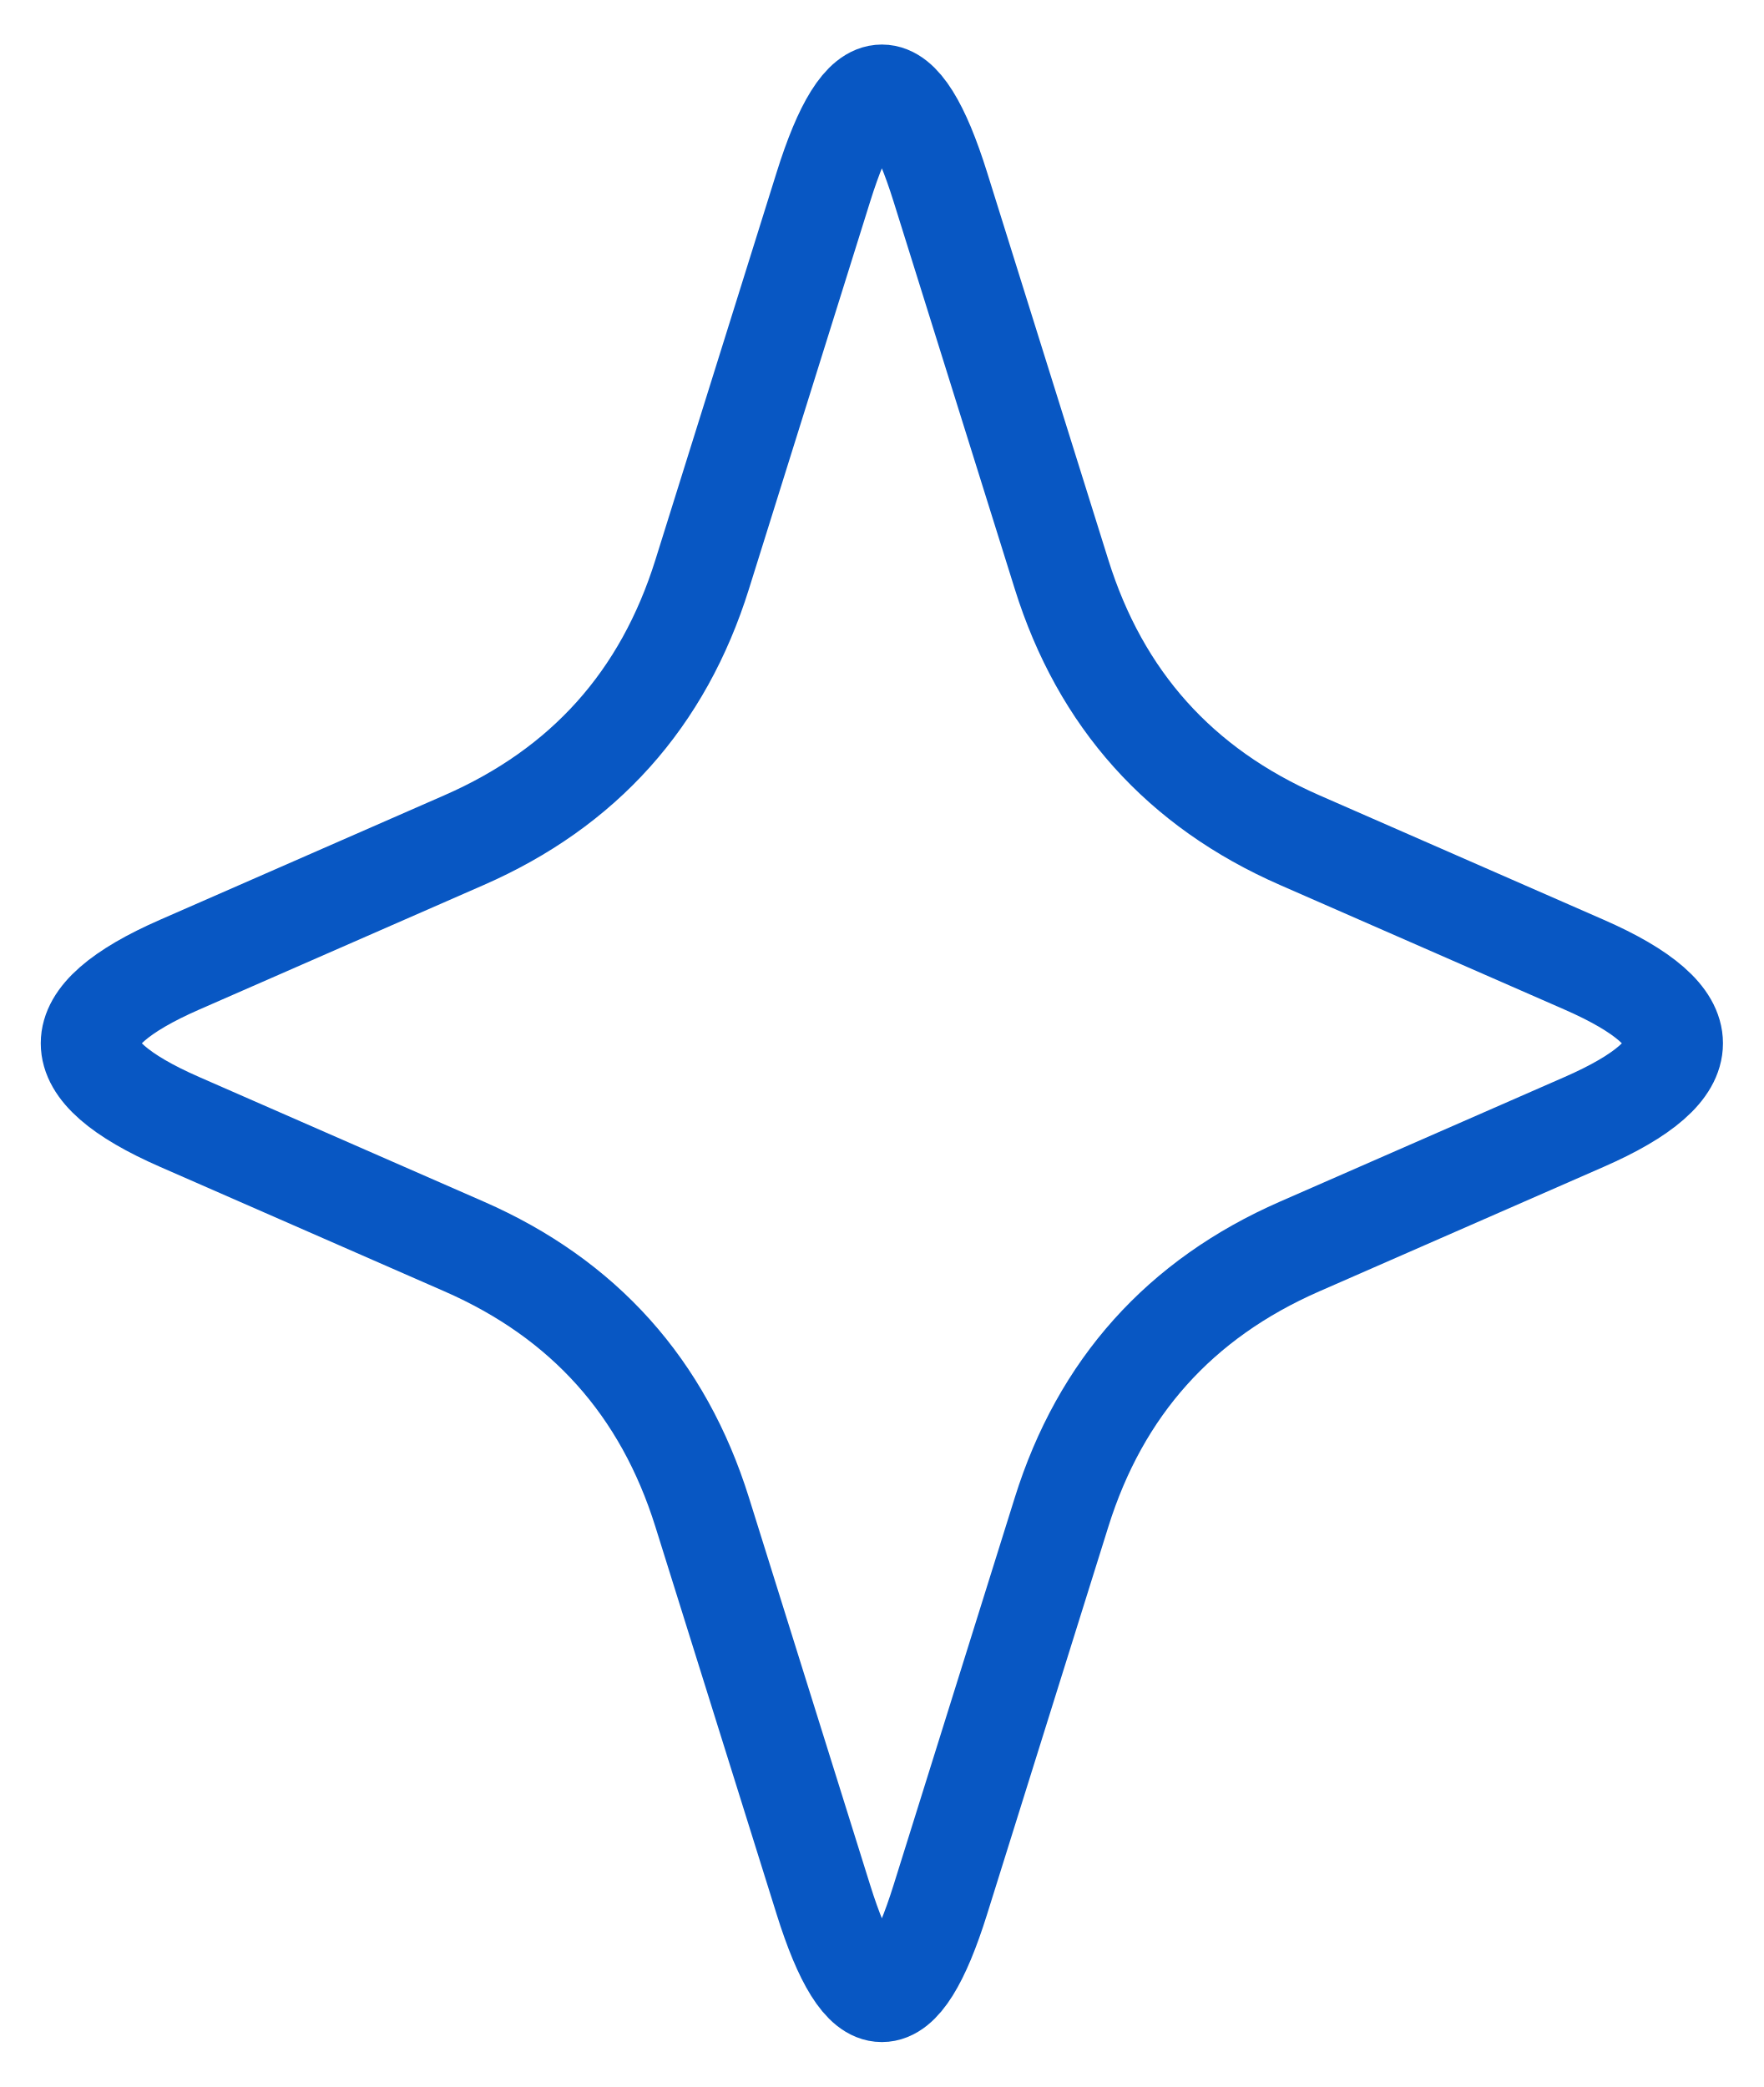
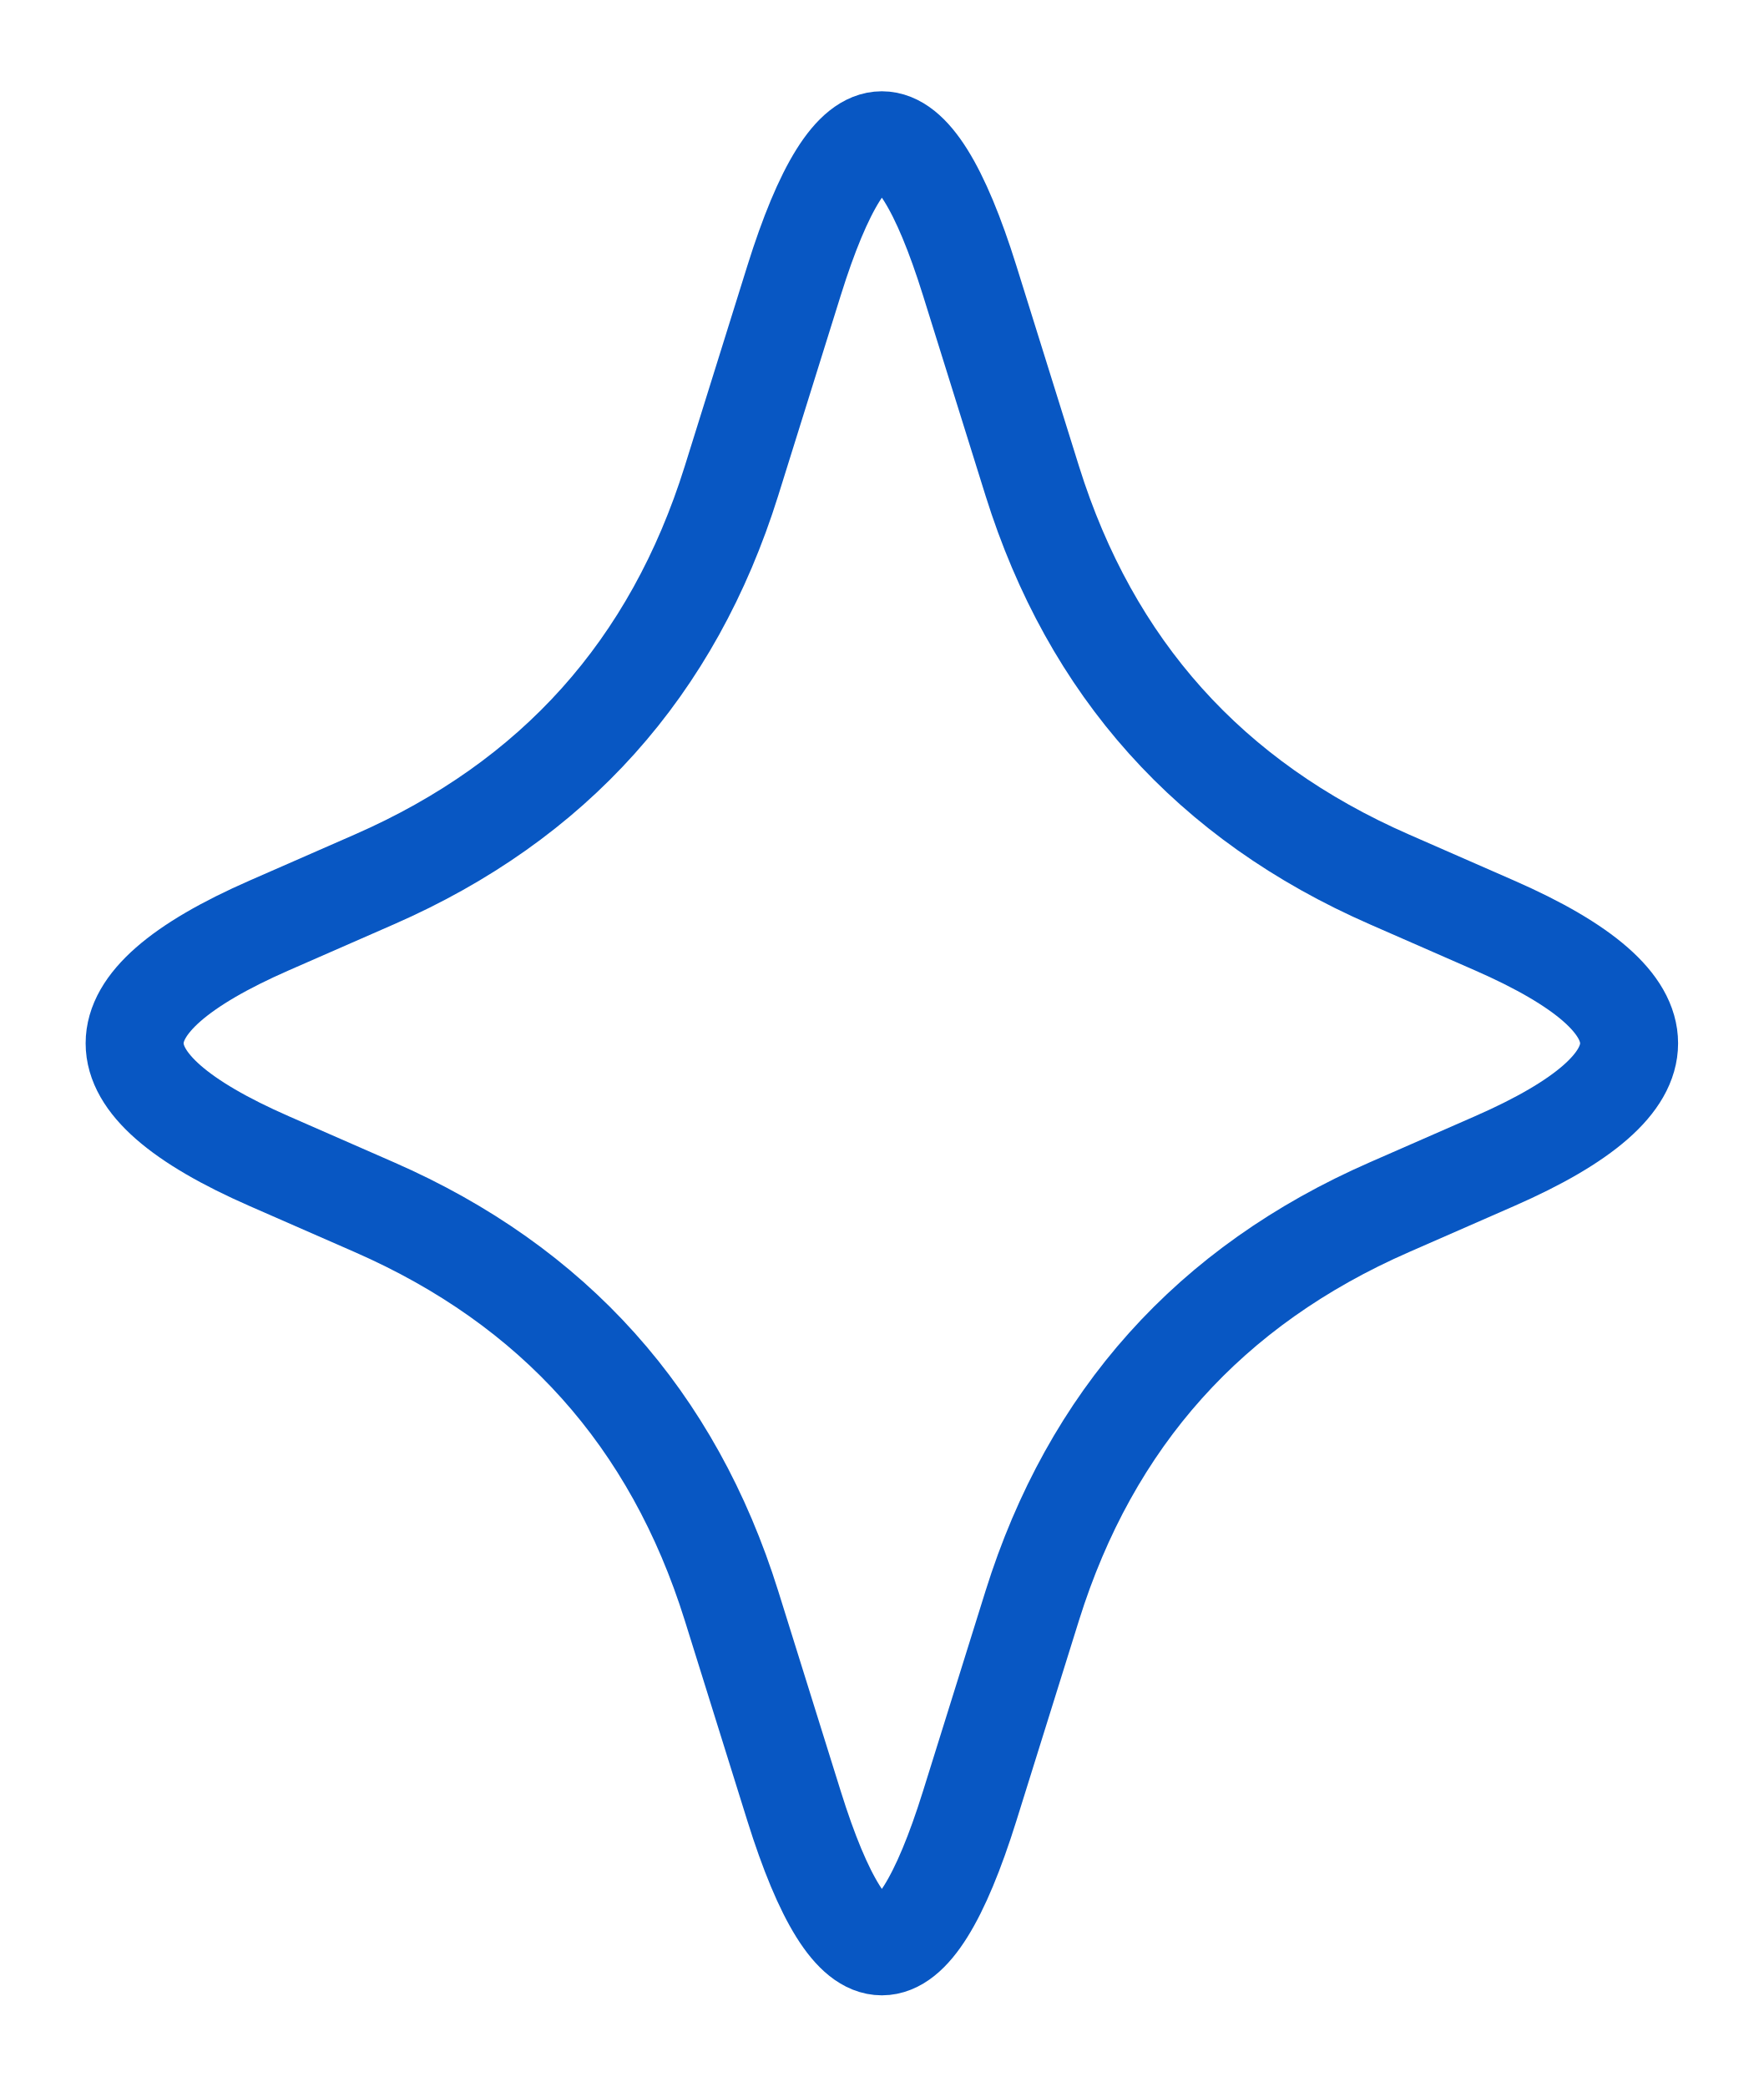
<svg xmlns="http://www.w3.org/2000/svg" width="18" height="21.3" viewBox="0 0 18 21.3" fill="none">
-   <path d="M 8.403 1.909 L 8.403 1.909 Q 9.000 0.000 9.597 1.909 L 10.834 5.863 Q 11.431 7.772 13.263 8.574 L 16.168 9.846 Q 18.000 10.648 16.168 11.450 L 13.263 12.722 Q 11.431 13.524 10.834 15.433 L 9.597 19.387 Q 9.000 21.296 8.403 19.387 L 7.166 15.433 Q 6.569 13.524 4.737 12.722 L 1.832 11.450 Q 0.000 10.648 1.832 9.846 L 4.737 8.574 Q 6.569 7.772 7.166 5.863 Z" stroke="#0857C3" />
+   <path d="M 8.104 2.863 L 8.104 2.863 Q 9.000 0.000 9.896 2.863 L 10.535 4.909 Q 11.431 7.772 14.179 8.975 L 15.252 9.445 Q 18.000 10.648 15.252 11.851 L 14.179 12.321 Q 11.431 13.524 10.535 16.387 L 9.896 18.433 Q 9.000 21.296 8.104 18.433 L 7.465 16.387 Q 6.569 13.524 3.821 12.321 L 2.748 11.851 Q 0.000 10.648 2.748 9.445 L 3.821 8.975 Q 6.569 7.772 7.465 4.909 Z" stroke="#0857C3" />
</svg>
